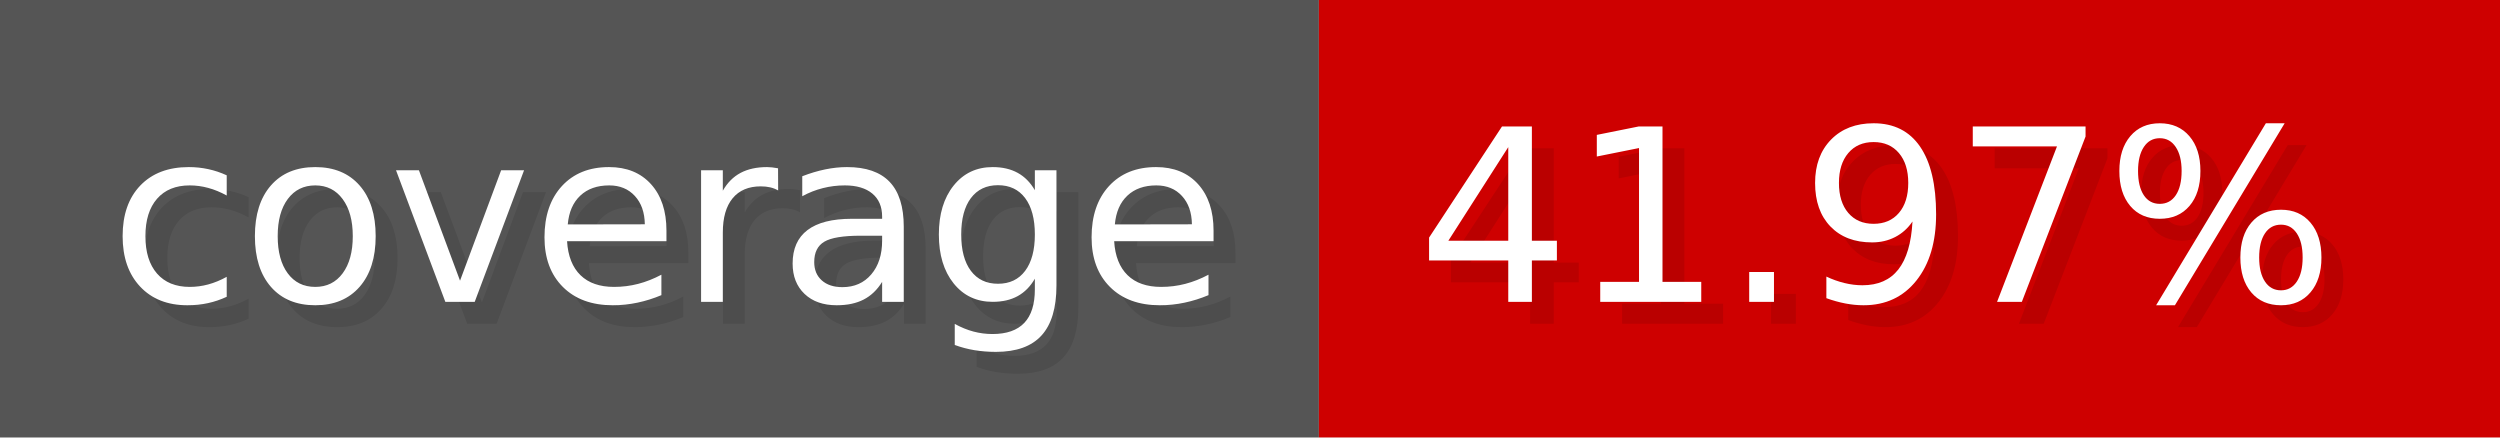
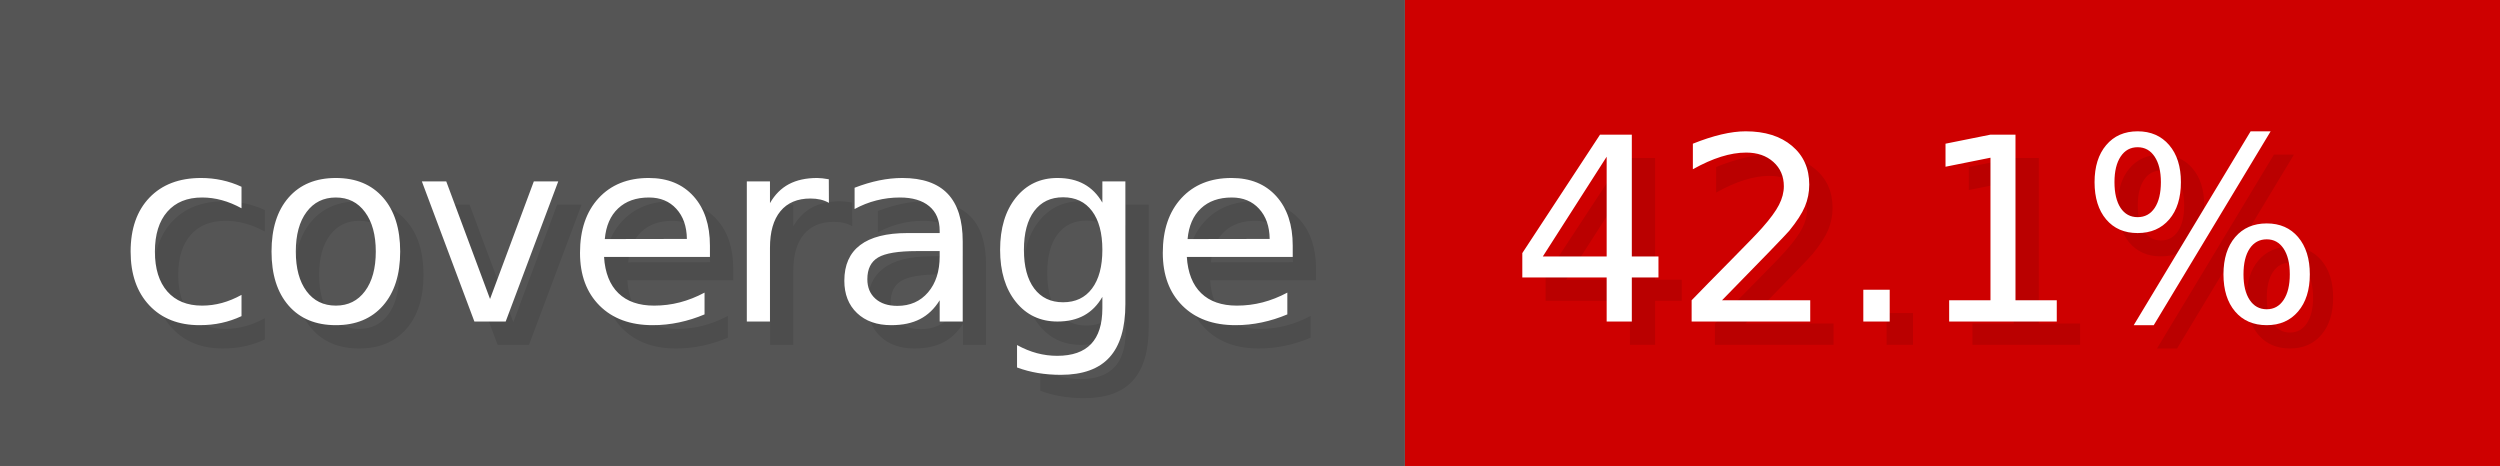
- <svg xmlns="http://www.w3.org/2000/svg" width="114.3" height="20" viewBox="0 0 1143 200" role="img" aria-label="coverage: 41.97%">
+ <svg xmlns="http://www.w3.org/2000/svg" width="107.3" height="20" viewBox="0 0 1073 200" role="img" aria-label="coverage: 42.1%">
  <g>
    <rect fill="#555" width="603" height="200" />
-     <rect fill="#ce0000" x="603" width="540" height="200" />
+     <rect fill="#ce0000" x="603" width="470" height="200" />
  </g>
  <g aria-hidden="true" fill="#fff" text-anchor="start" font-family="Verdana,DejaVu Sans,sans-serif" font-size="110">
    <text x="60" y="148" textLength="503" fill="#000" opacity="0.1">coverage</text>
    <text x="50" y="138" textLength="503">coverage</text>
-     <text x="658" y="148" textLength="440" fill="#000" opacity="0.1">41.97%</text>
-     <text x="648" y="138" textLength="440">41.97%</text>
+     <text x="658" y="148" textLength="370" fill="#000" opacity="0.1">42.1%</text>
+     <text x="648" y="138" textLength="370">42.1%</text>
  </g>
</svg>
